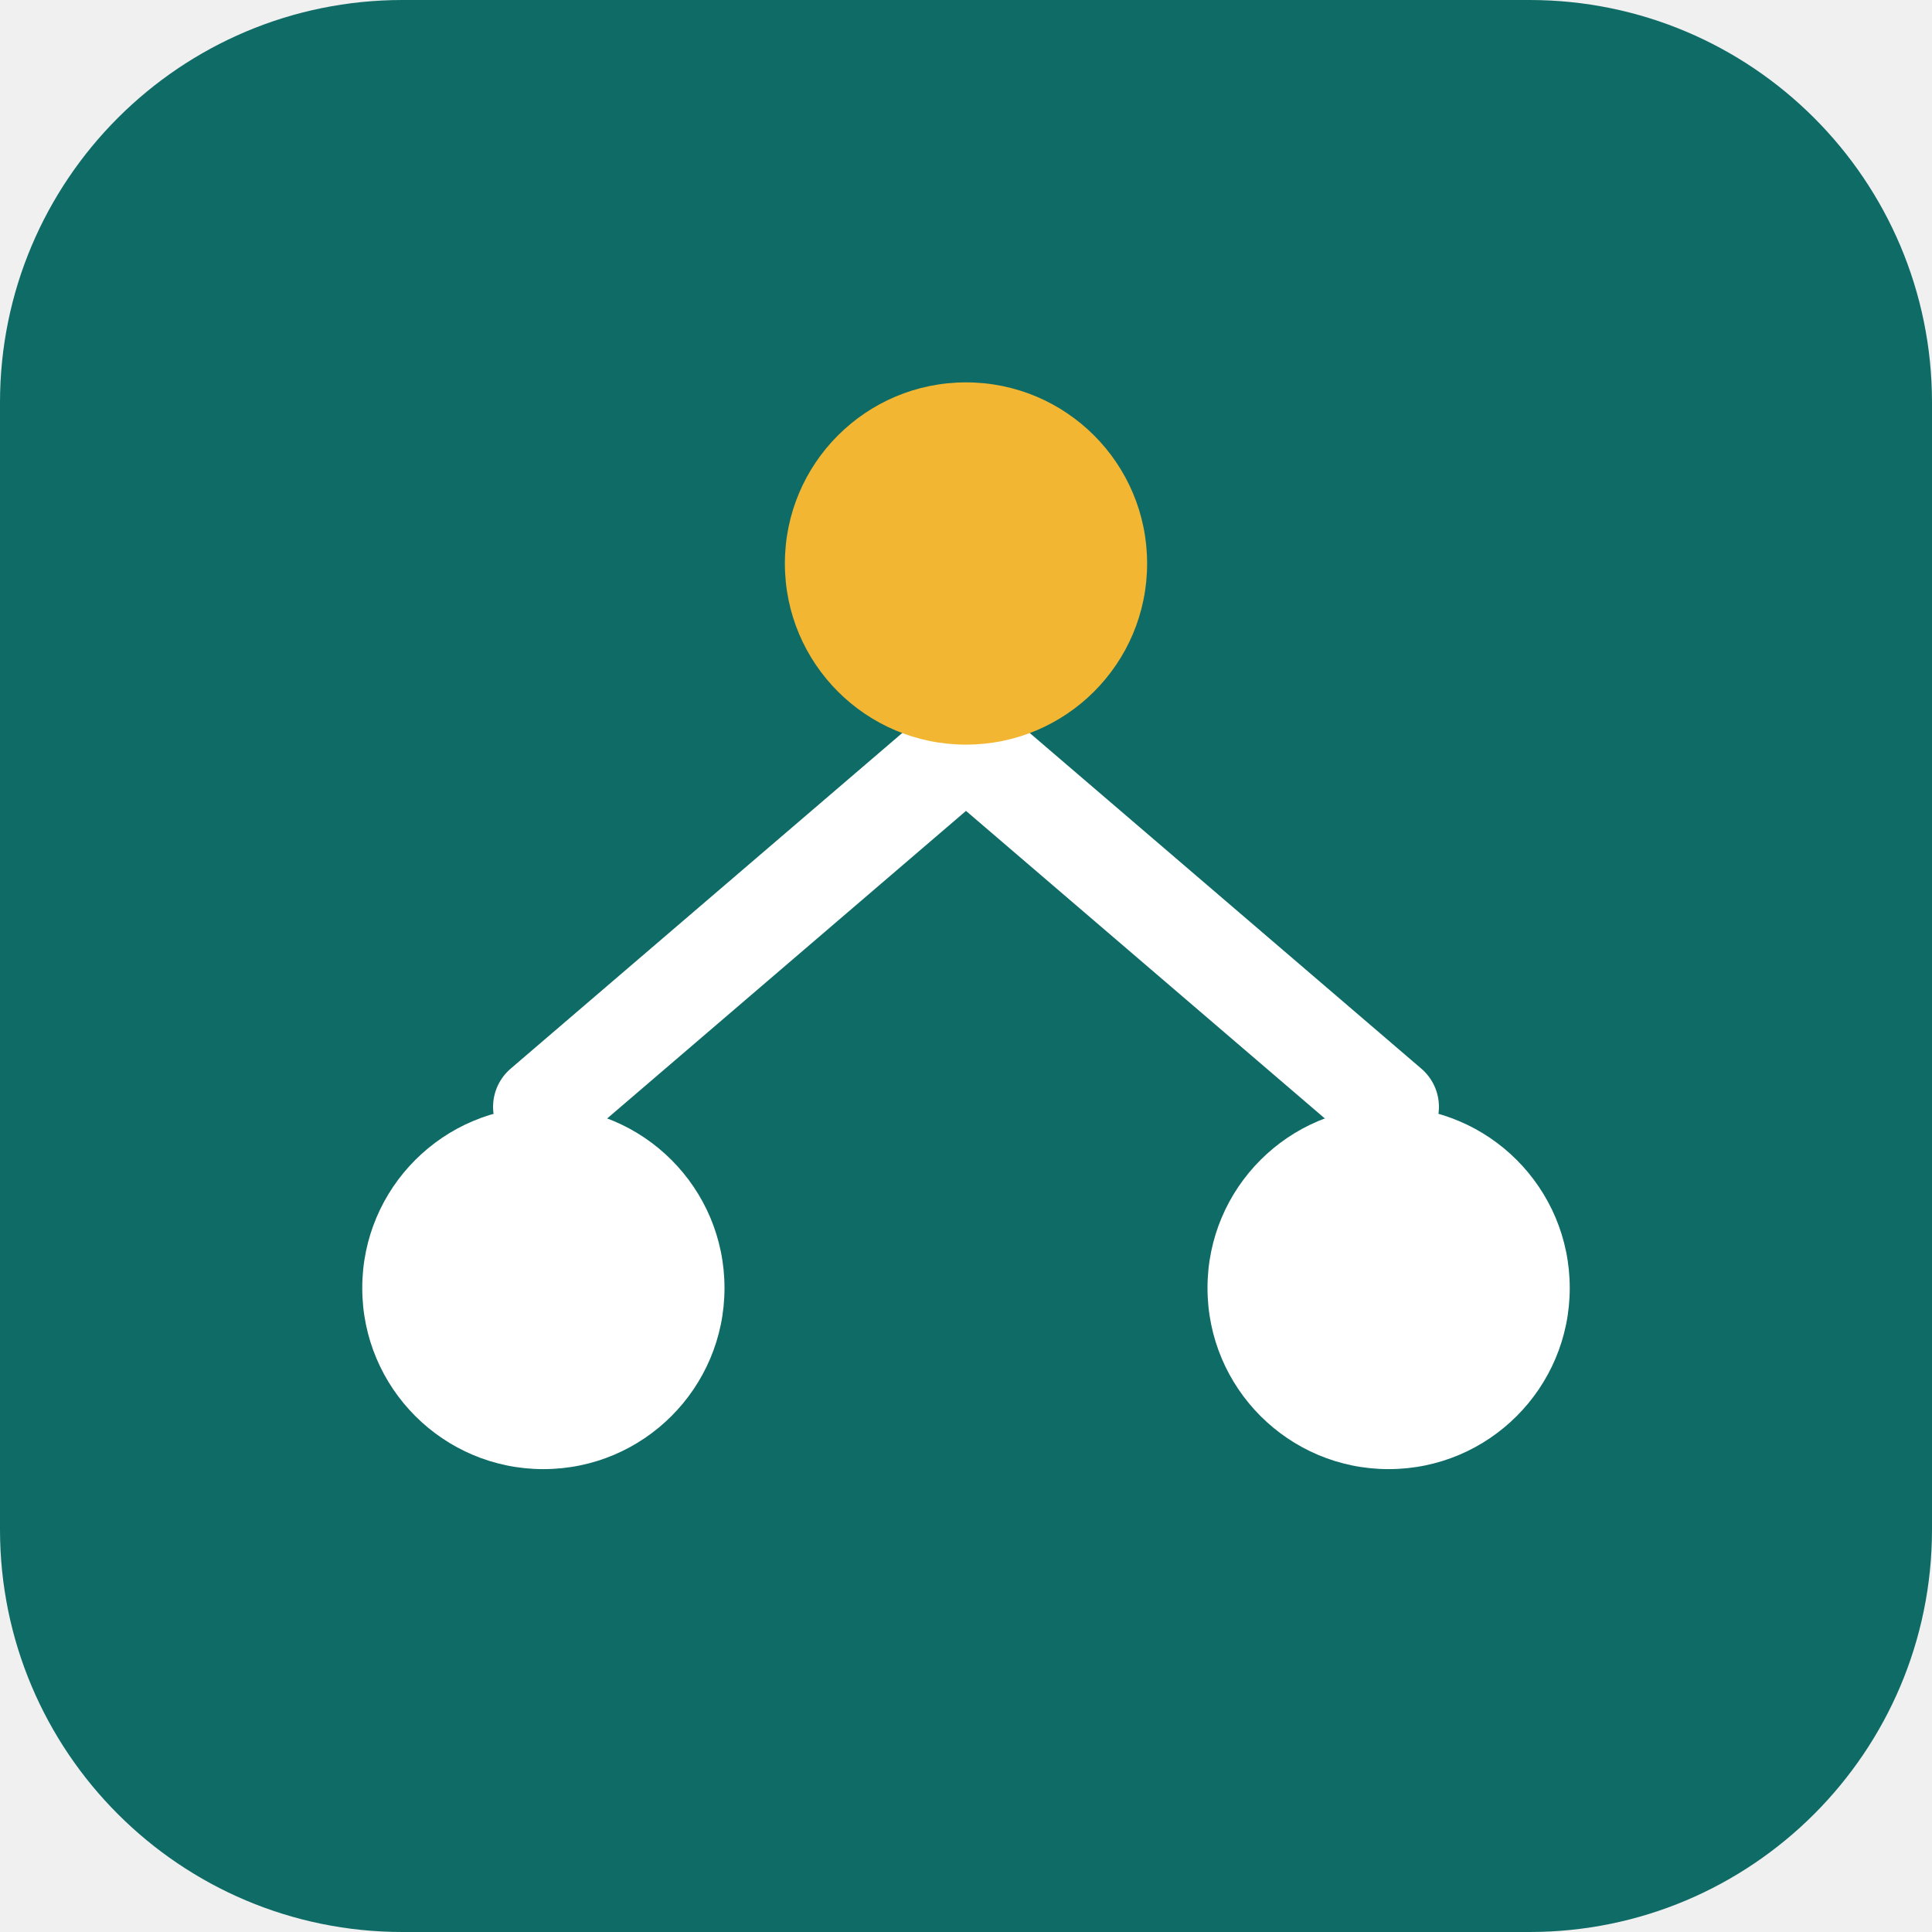
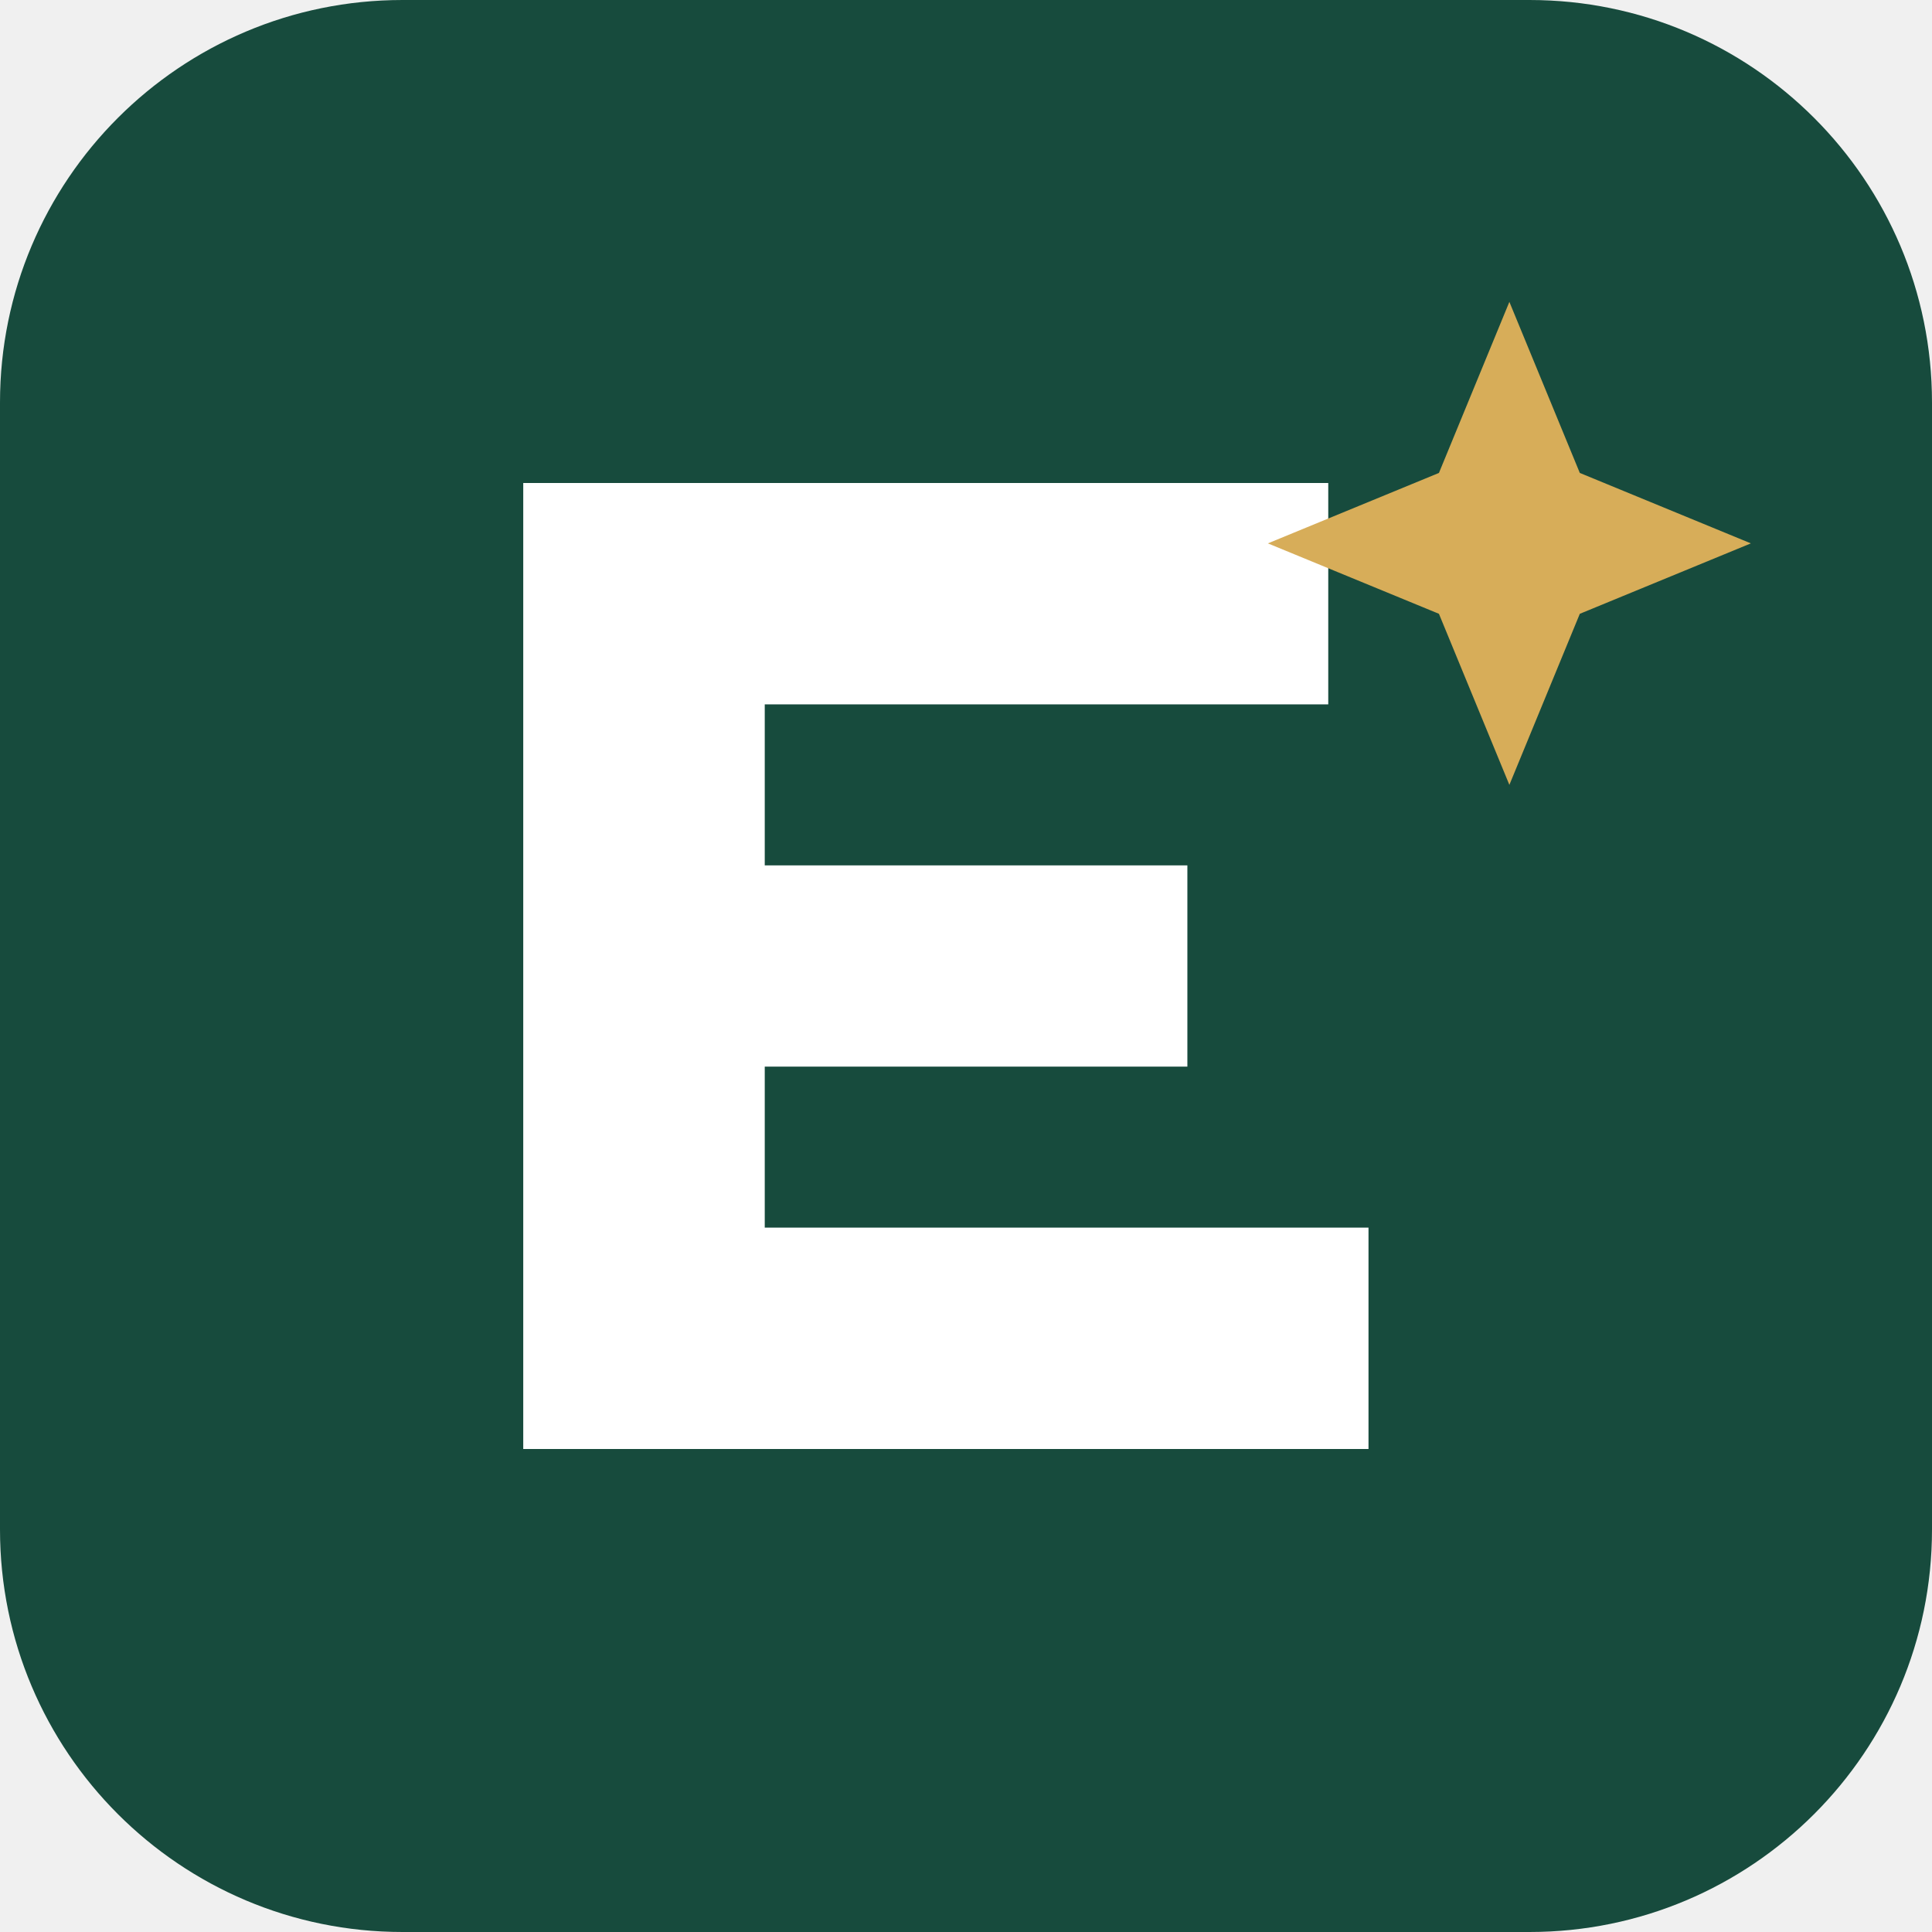
- <svg xmlns="http://www.w3.org/2000/svg" viewBox="0 0 96 96" role="img" aria-labelledby="t">
-   <rect width="96" height="96" rx="20" fill="#0f6b66" />
-   <path d="M48 37 27 55M48 37l21 18" stroke="#fff" stroke-width="5" stroke-linecap="round" />
-   <circle cx="48" cy="28" r="9" fill="#f2b632" />
-   <circle cx="27" cy="64" r="9" fill="#fff" />
-   <circle cx="69" cy="64" r="9" fill="#fff" />
+ <svg xmlns="http://www.w3.org/2000/svg" viewBox="0 0 96 96" role="img" aria-labelledby="title">
+   <rect width="96" height="96" rx="20" fill="#174b3d" />
+   <path fill="#fff" d="M26 24h40v11H38v8h21v10H38v8h30v11H26z" />
+   <path fill="#d7ad59" d="m75 15 3.5 8.5L87 27l-8.5 3.5L75 39l-3.5-8.5L63 27l8.5-3.5z" />
</svg>
